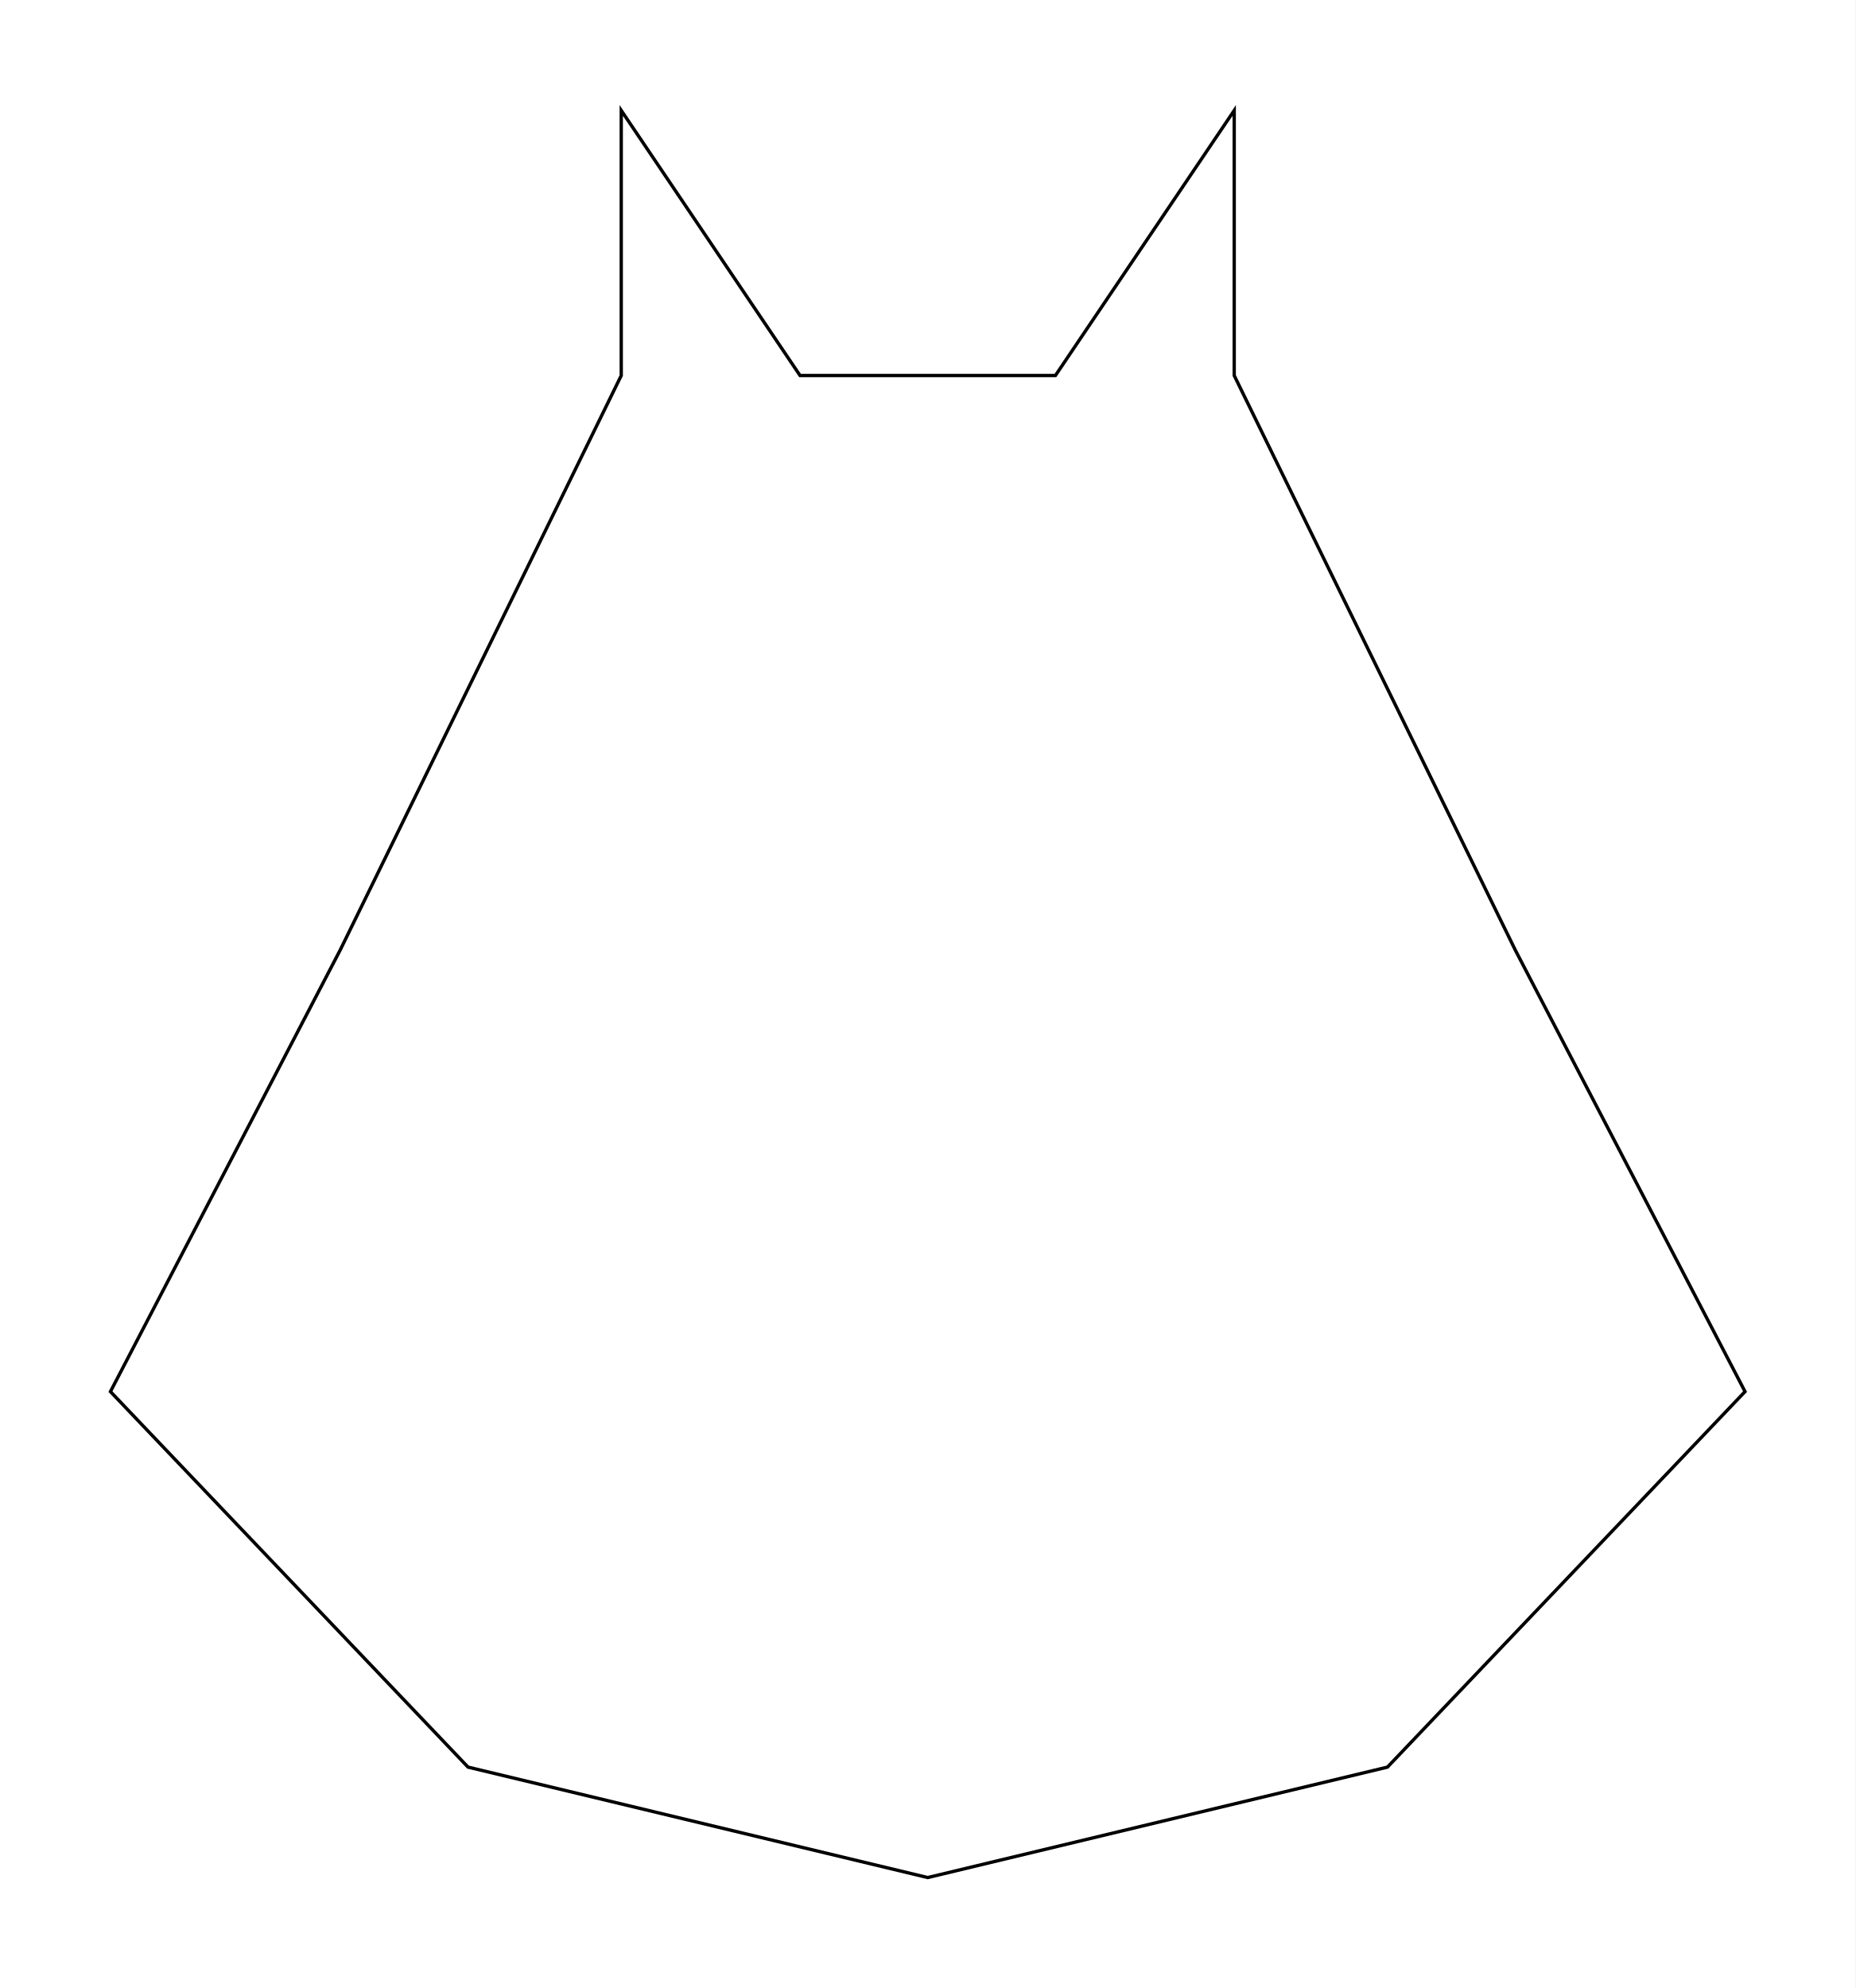
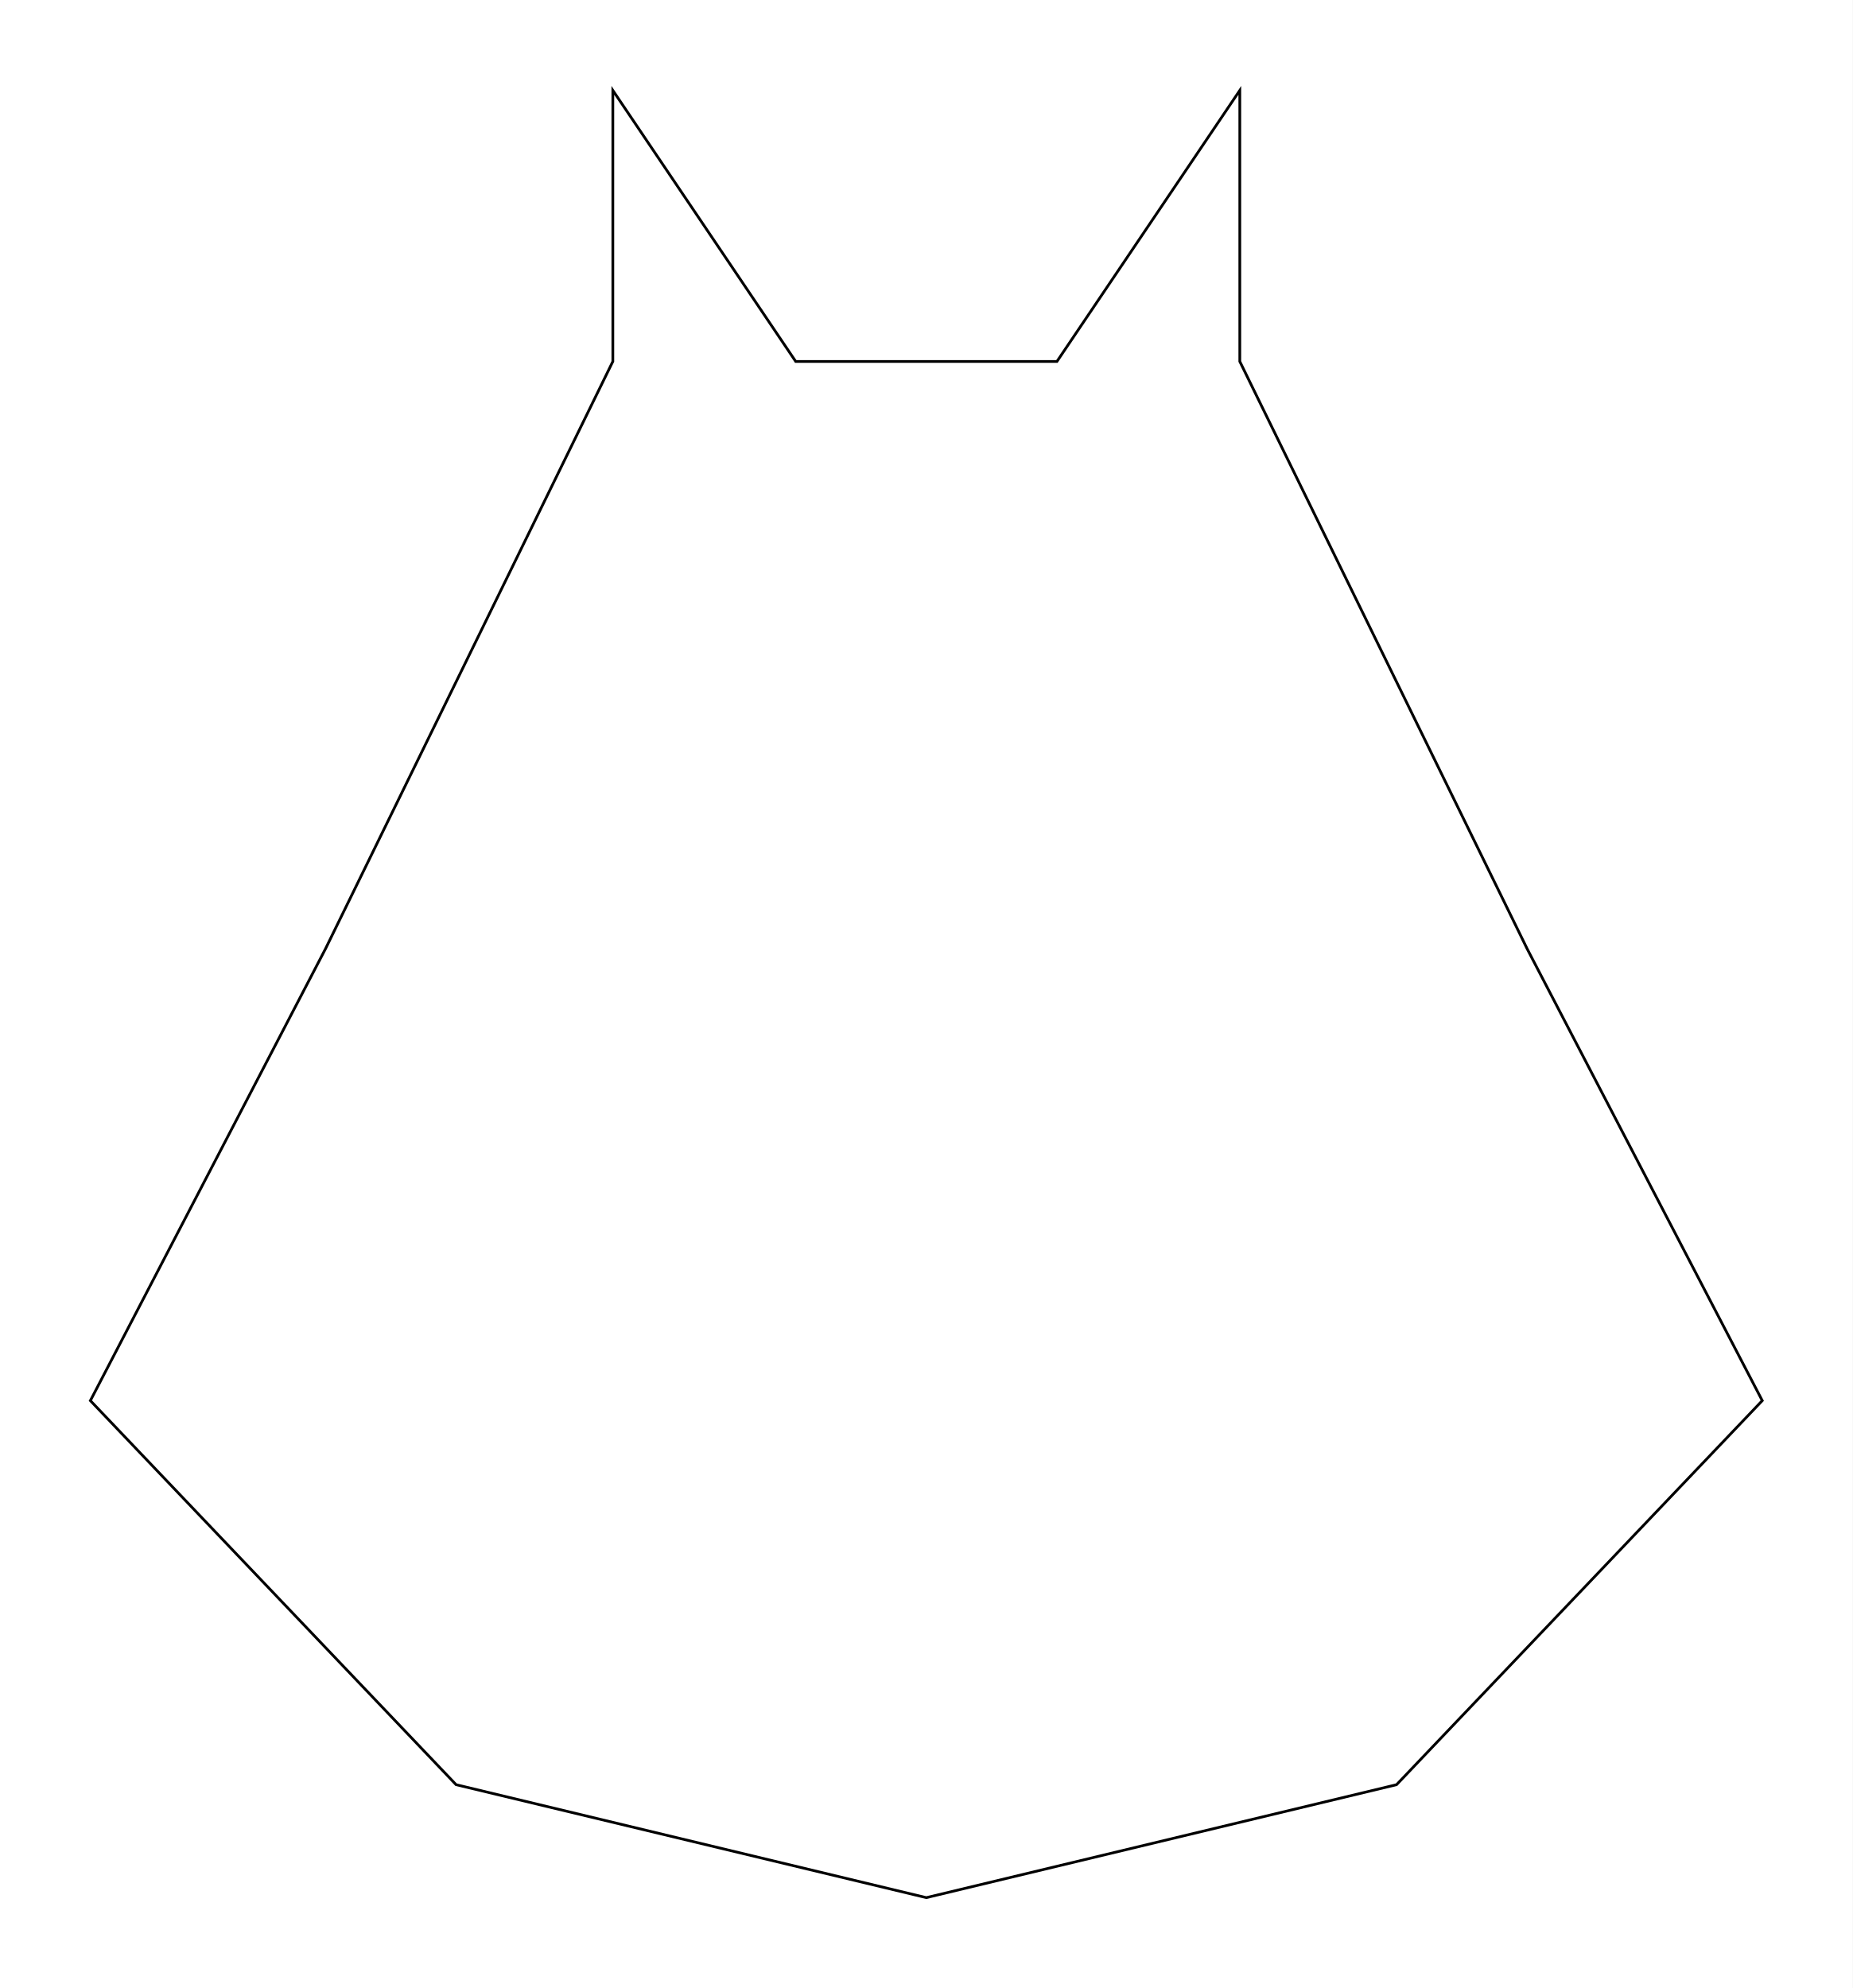
- <svg xmlns="http://www.w3.org/2000/svg" width="84.0mm" height="90mm" viewBox="0 0 84.0 90">
+ <svg xmlns="http://www.w3.org/2000/svg" width="102.5mm" height="110.0mm" viewBox="0 0 102.5 110.0">
  <rect width="100%" height="100%" fill="white" />
-   <polygon points="28.125,5.000 36.219,17.000 47.781,17.000 55.875,5.000 55.875,17.000 68.594,43.000 79.000,63.000 62.812,80.000 42.000,85.000 21.188,80.000 5.000,63.000 15.406,43.000 28.125,17.000" fill="none" stroke="black" stroke-width=".15" />
+   <polygon points="33.906,5.000 44.023,20.000 58.477,20.000 68.594,5.000 68.594,20.000 84.492,52.500 97.500,77.500 77.266,98.750 51.250,105.000 25.234,98.750 5.000,77.500 18.008,52.500 33.906,20.000" fill="none" stroke="black" stroke-width=".15" />
</svg>
